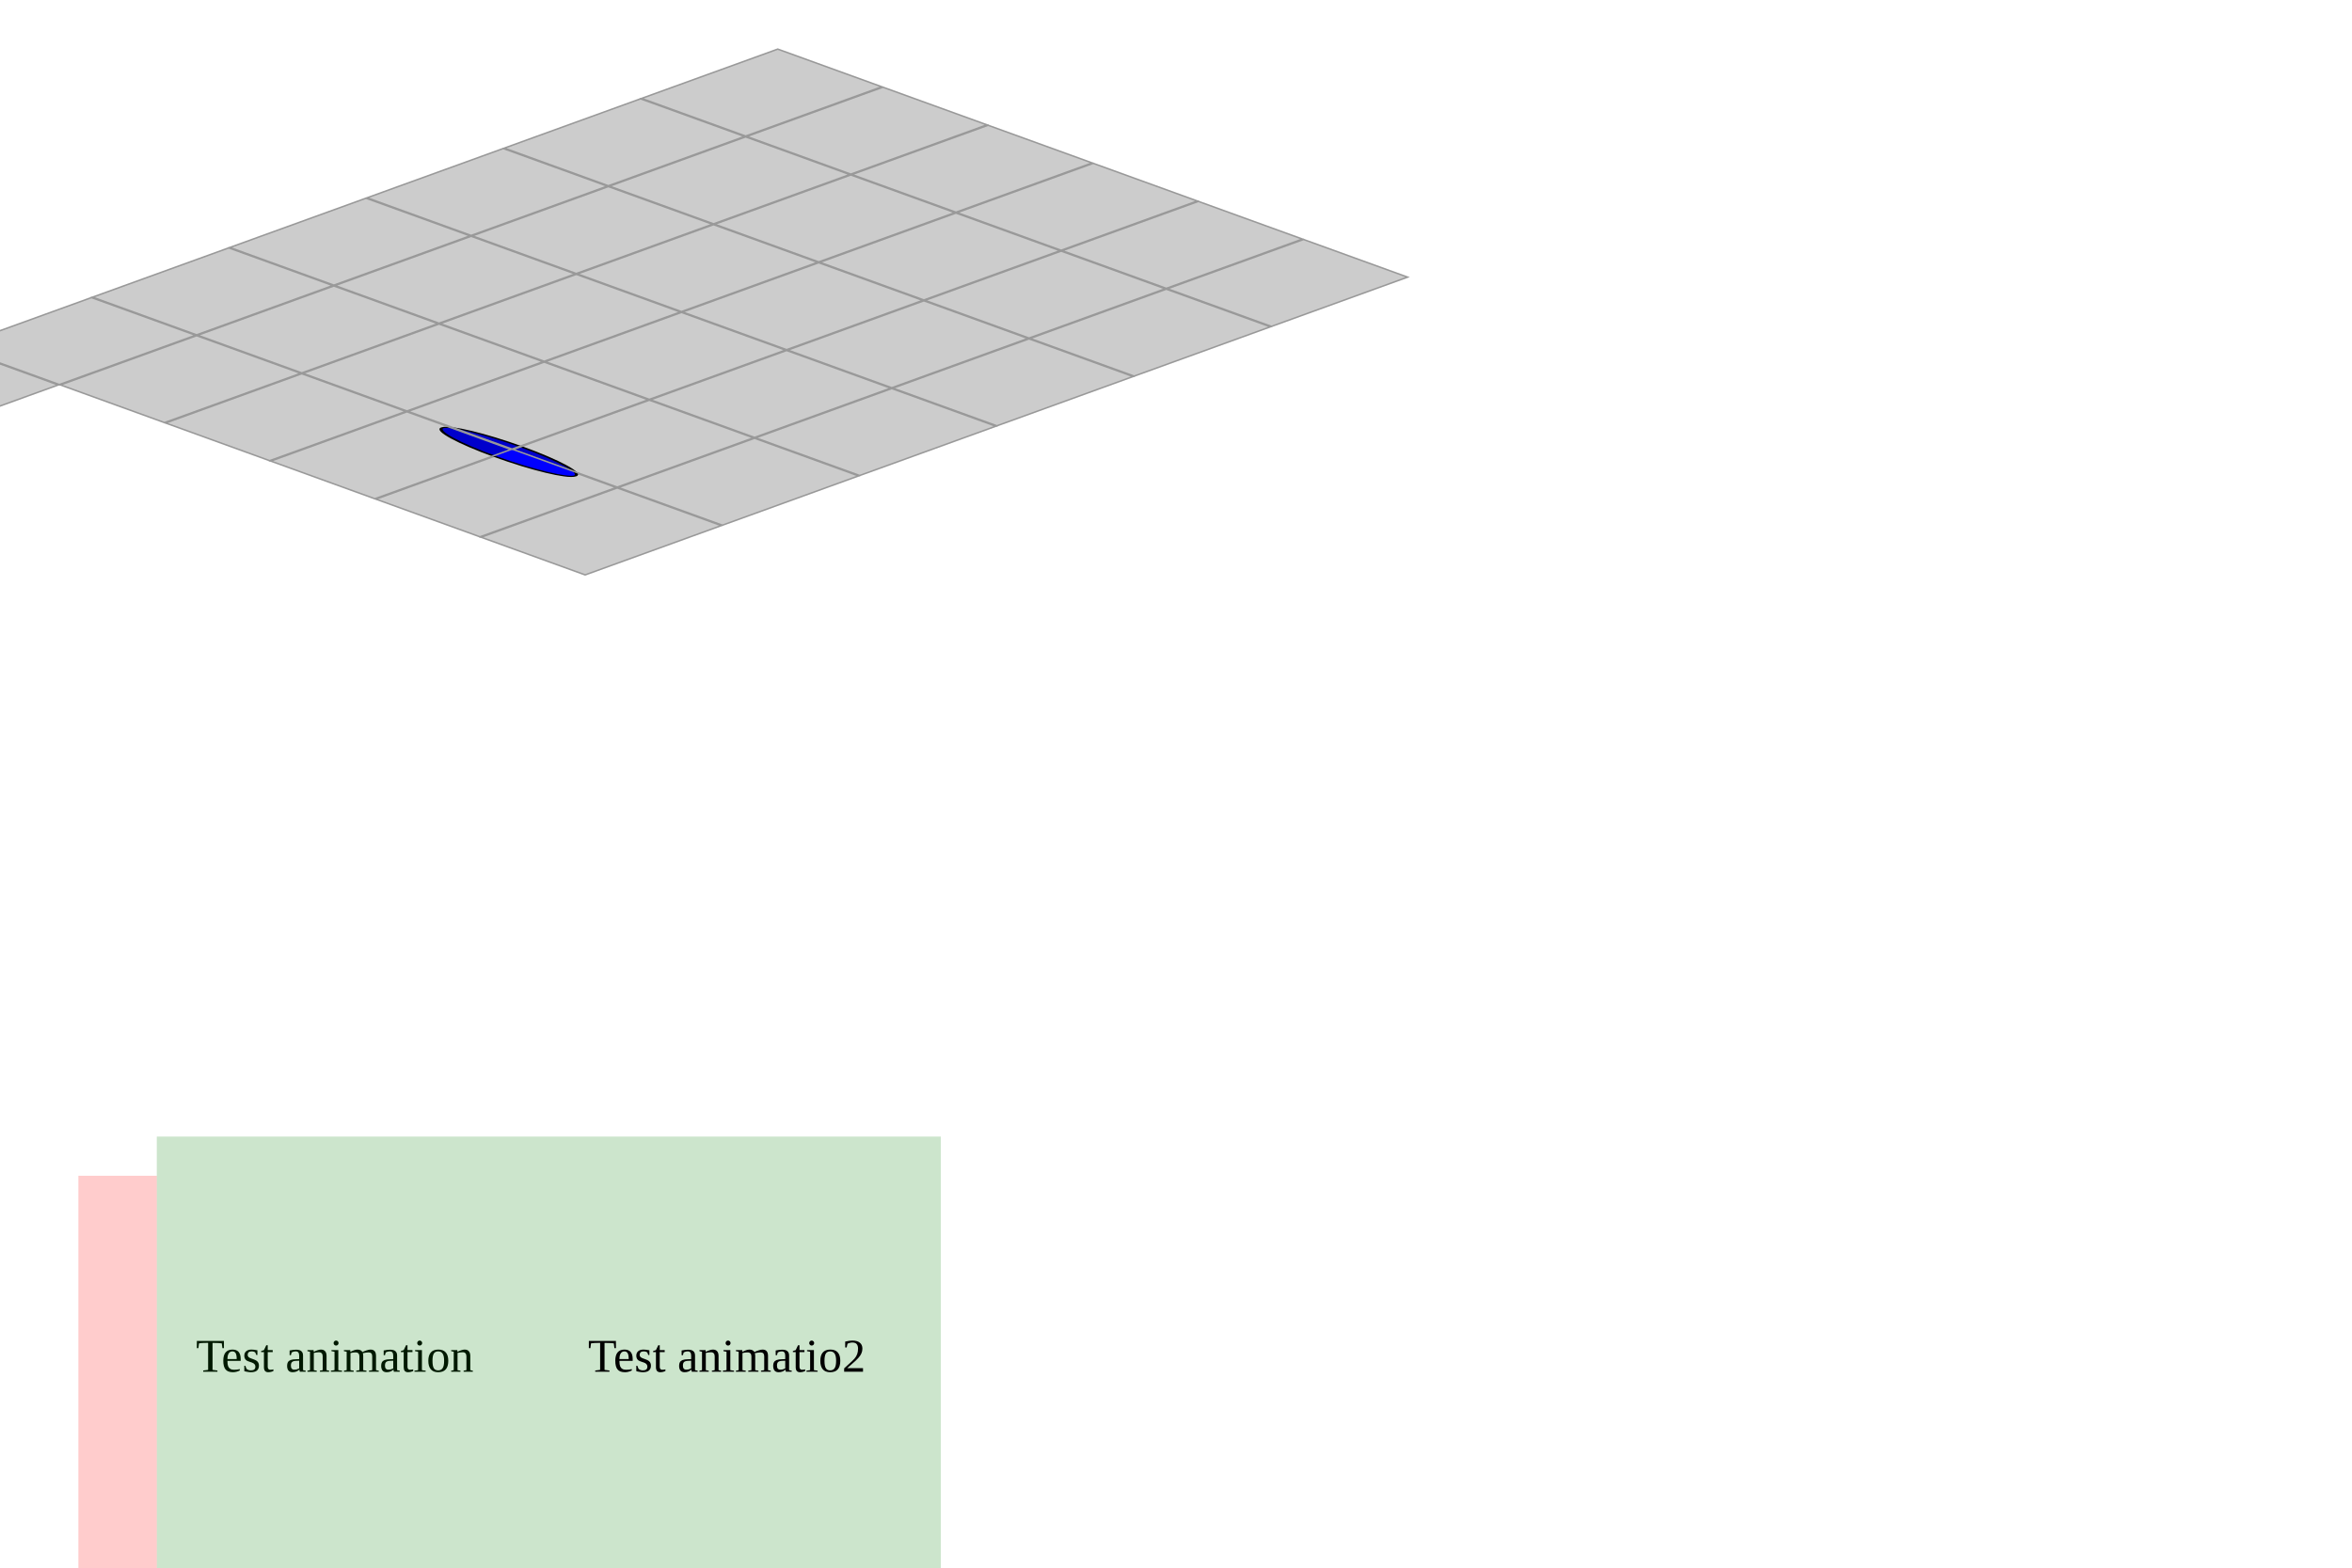
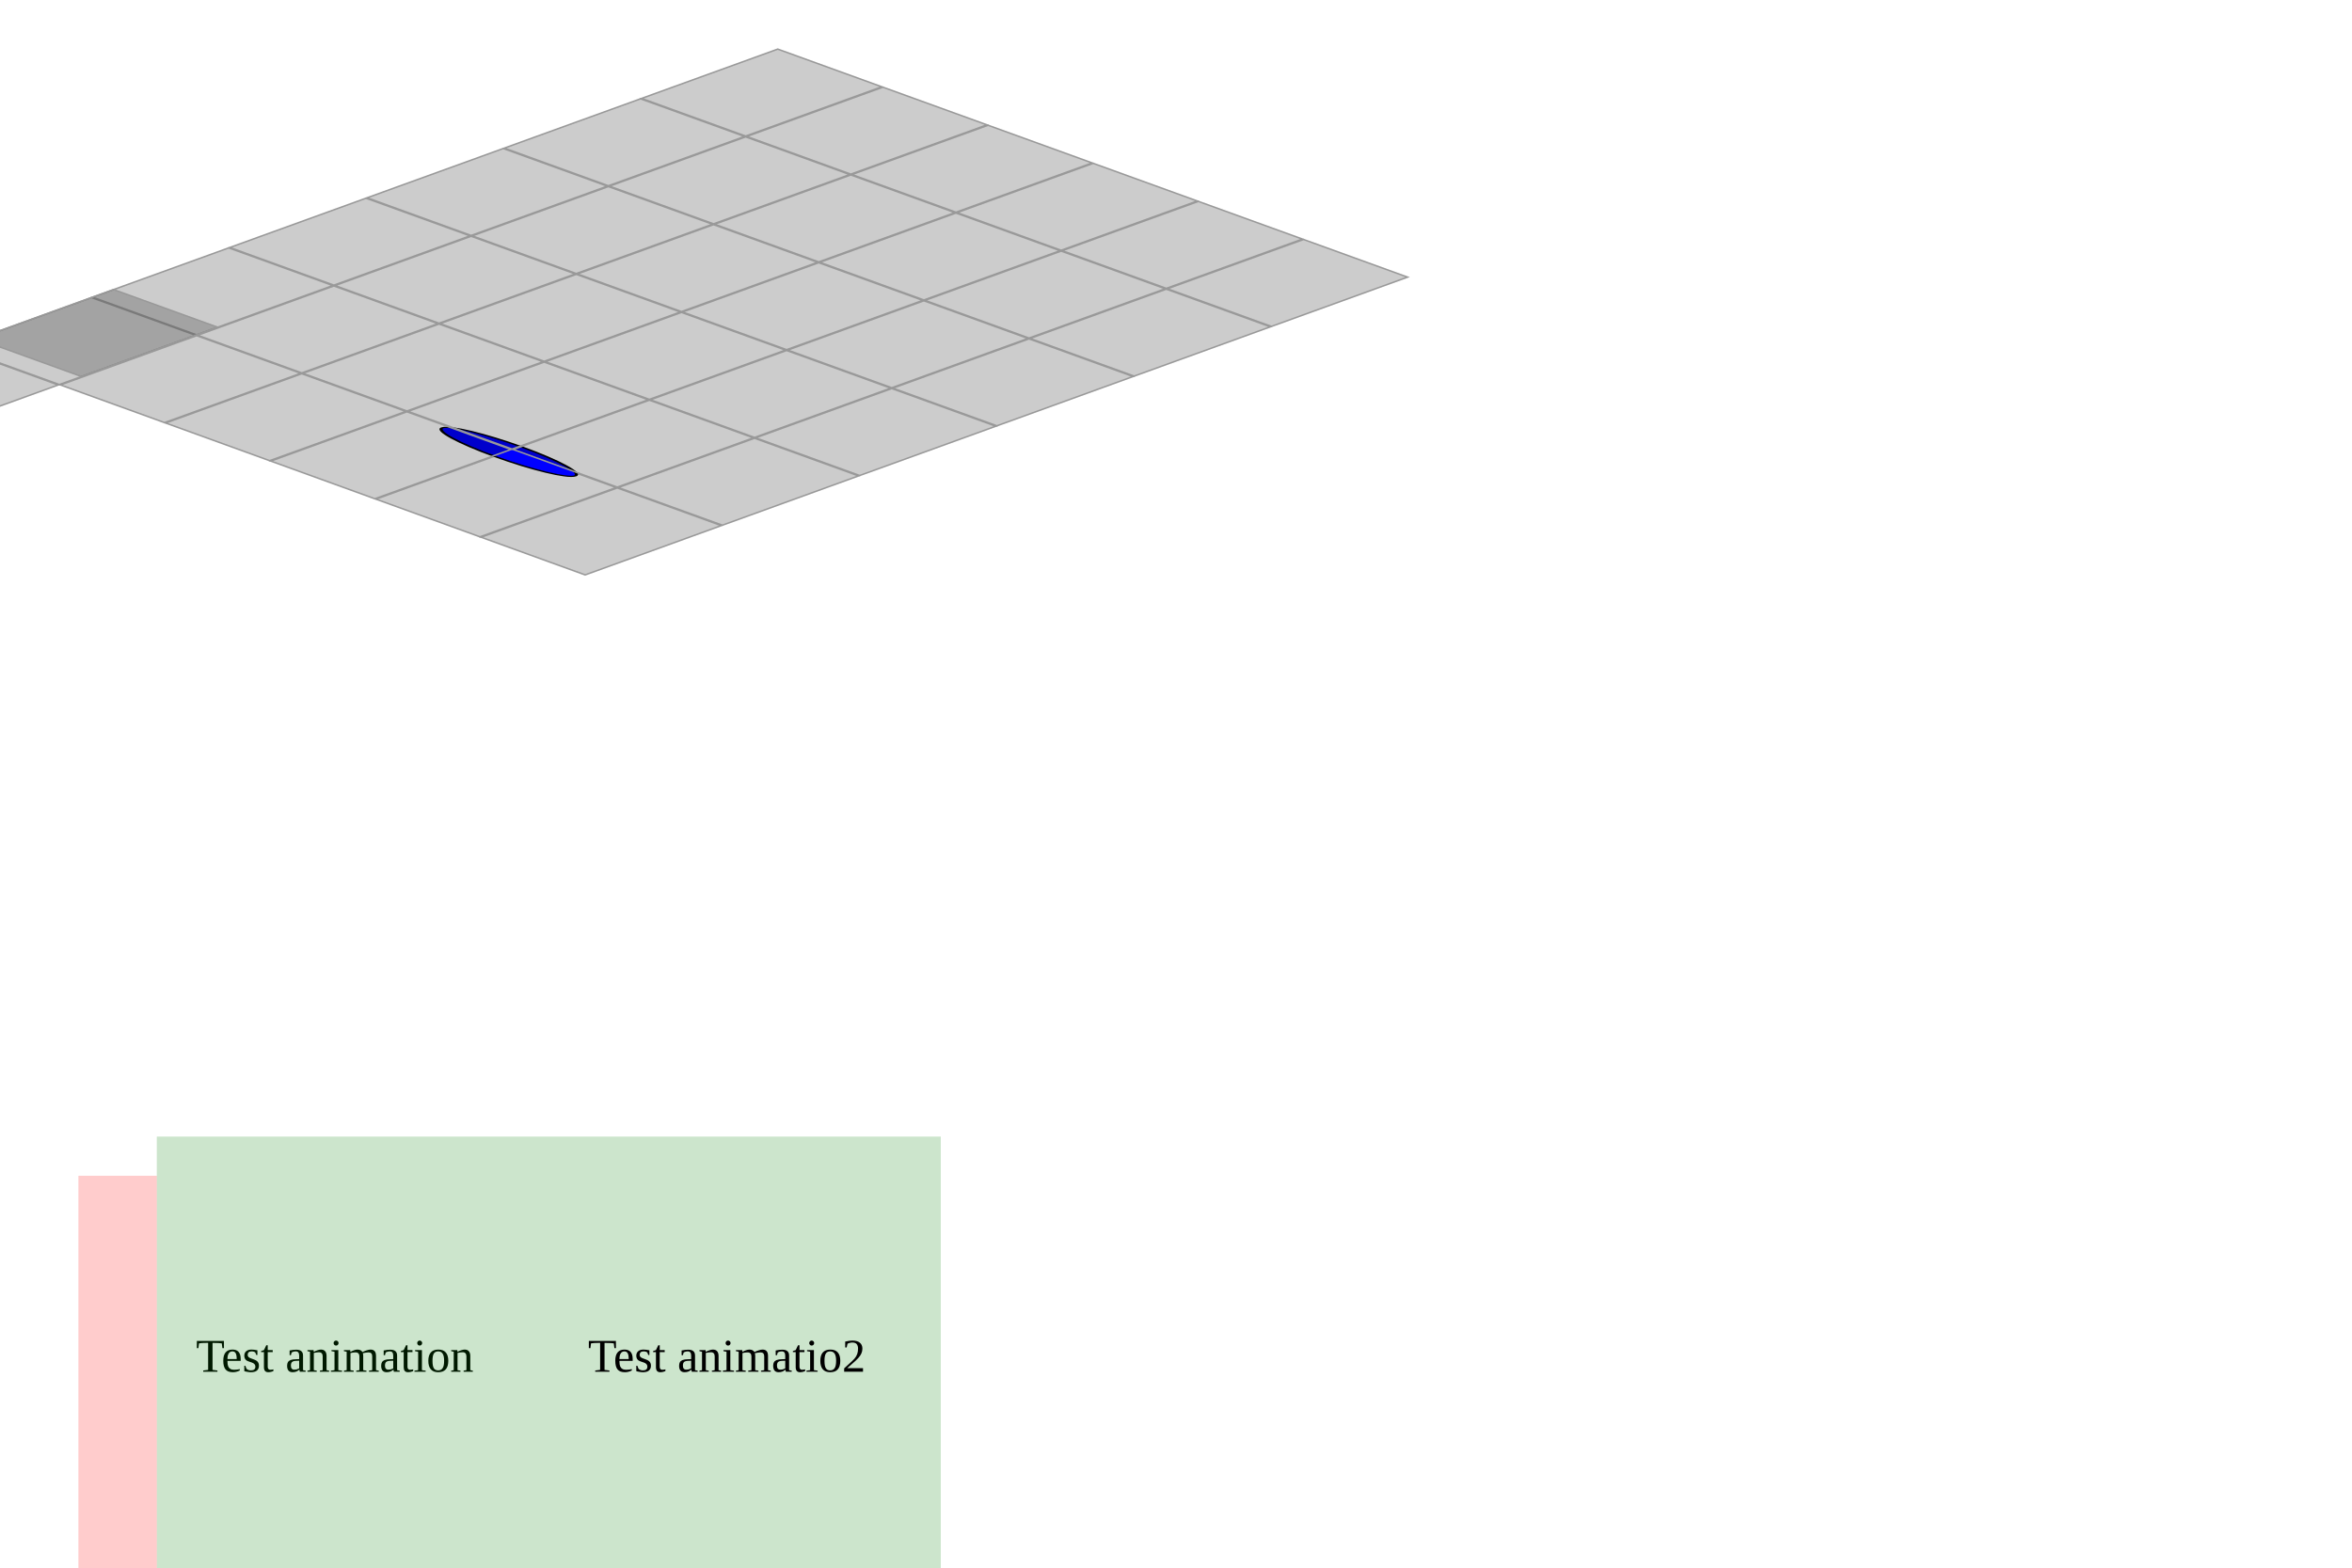
<svg xmlns="http://www.w3.org/2000/svg" id="root" xml:space="preserve" width="600" height="400">
  <text x="50" y="350">Test animation</text>
  <rect id="go" x="40" y="290" width="200" height="600" style="fill:green;fill-opacity:0.2" />
  <text x="20" y="480" font-size="15">Click on circle or rectangle and move it button pressed</text>
  <g>
    <text x="150" y="350">Test animatio2</text>
    <rect id="go" x="20" y="300" width="20" height="200" style="fill:red;fill-opacity:0.2" />
  </g>
  <style id="style4">
        .room{
            fill:       bue;
            fill-opacity:0.2;
            stroke:     #999;
            stroke-width:   2;
        }
        .room:hover{
            fill:       green;
            fill-opacity:0.2;
        }
    </style>
  <g transform="matrix(0.2823838,0.1022555,-0.2823838,0.1022555,420.923,74.49549)">
    <rect class="room" y="835" x="-697" height="123" width="94" />
    <rect class="room" width="94" height="123" x="-222" y="711" />
    <rect class="room" y="711" x="-317" height="123" width="94" />
    <ellipse cx="-316" cy="715" rx="60" ry="12" stroke="black" stroke-width="2px" style="fill:blue">
      <animateColor attributeName="fill" attributeType="CSS" from="blue" to="lime" begin="1s" dur="6s" repeatCount="indefinite" />
    </ellipse>
    <rect class="room" width="94" height="123" x="-412" y="711" />
    <rect class="room" y="711" x="-507" height="123" width="94" />
    <rect class="room" width="94" height="123" x="-602" y="711" />
    <rect class="room" y="711" x="-697" height="123" width="94" />
    <rect class="room" width="94" height="123" x="-222" y="587" />
    <rect class="room" y="587" x="-317" height="123" width="94" />
    <rect class="room" width="94" height="123" x="-412" y="587" />
    <rect class="room" y="587" x="-507" height="123" width="94" />
    <rect class="room" width="94" height="123" x="-602" y="587" />
    <rect class="room" y="587" x="-697" height="123" width="94" />
    <rect class="room" width="94" height="123" x="-222" y="463" />
    <rect class="room" y="463" x="-317" height="123" width="94" />
    <rect class="room" width="94" height="123" x="-412" y="463" />
    <rect class="room" y="463" x="-507" height="123" width="94" />
    <rect class="room" width="94" height="123" x="-602" y="463" />
    <rect class="room" y="463" x="-697" height="123" width="94" />
    <rect class="room" id="rect3843" width="94" height="123" x="-222" y="339" />
    <rect class="room" y="339" x="-317" height="123" width="94" />
    <rect class="room" id="rect3847" width="94" height="123" x="-412" y="339" />
    <rect class="room" y="339" x="-507" height="123" width="94" id="rect3849" />
    <rect class="room" id="rect3851" width="94" height="123" x="-602" y="339" />
    <rect class="room" y="339" x="-697" height="123" width="94" id="rect3853" />
    <rect class="room" id="rect3855" width="94" height="123" x="-222" y="215" />
    <rect class="room" y="215" x="-317" height="123" width="94" id="rect3857" />
    <rect class="room" id="rect3859" width="94" height="123" x="-412" y="215" />
    <rect class="room" y="215" x="-507" height="123" width="94" id="rect3861" />
    <rect class="room" id="rect3863" width="94" height="123" x="-602" y="215" />
    <rect class="room" y="215" x="-697" height="123" width="94" id="rect3865" />
    <rect class="room" id="rect3867" width="94" height="123" x="-222" y="91" />
    <rect class="room" y="91" x="-317" height="123" width="94" id="rect3869" />
    <rect class="room" id="rect3871" width="94" height="123" x="-412" y="91" />
    <rect class="room" y="91" x="-507" height="123" width="94" id="rect3873" />
    <rect class="room" id="rect3875" width="94" height="123" x="-602" y="91" />
    <rect class="room" y="91" x="-697" height="123" width="94" id="rect3877" />
-     <rect class="room" y="891" x="-897" height="123" width="94" id="rect3877" />
+     <rect class="room" y="691" x="-697" height="123" width="94" id="rect3877" />
  </g>
</svg>
